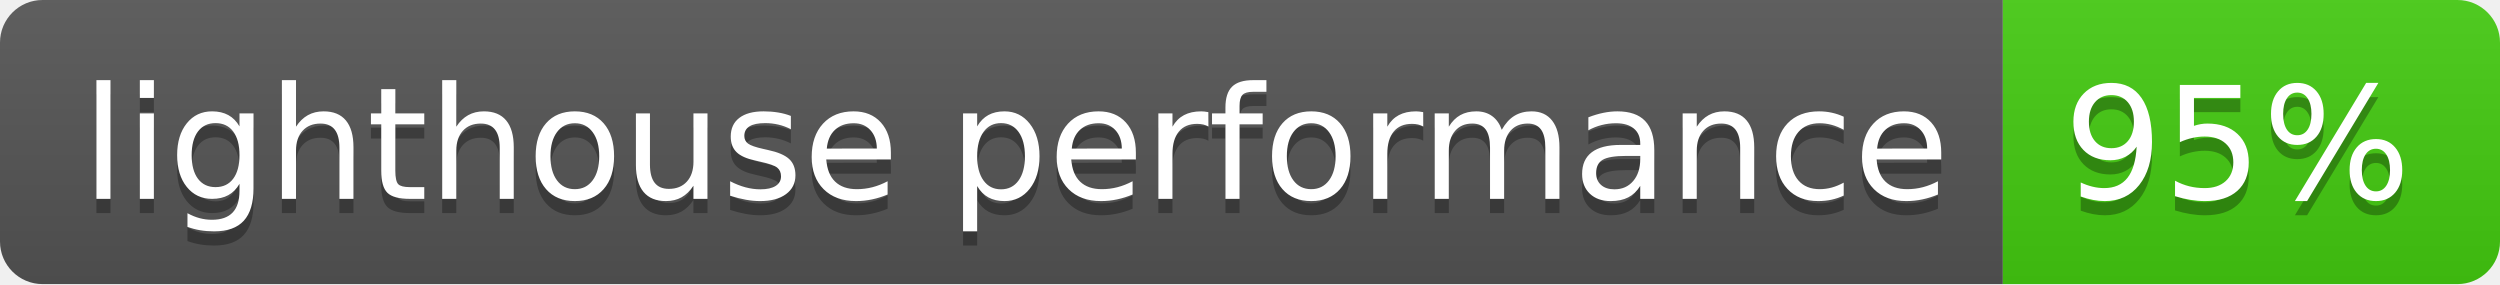
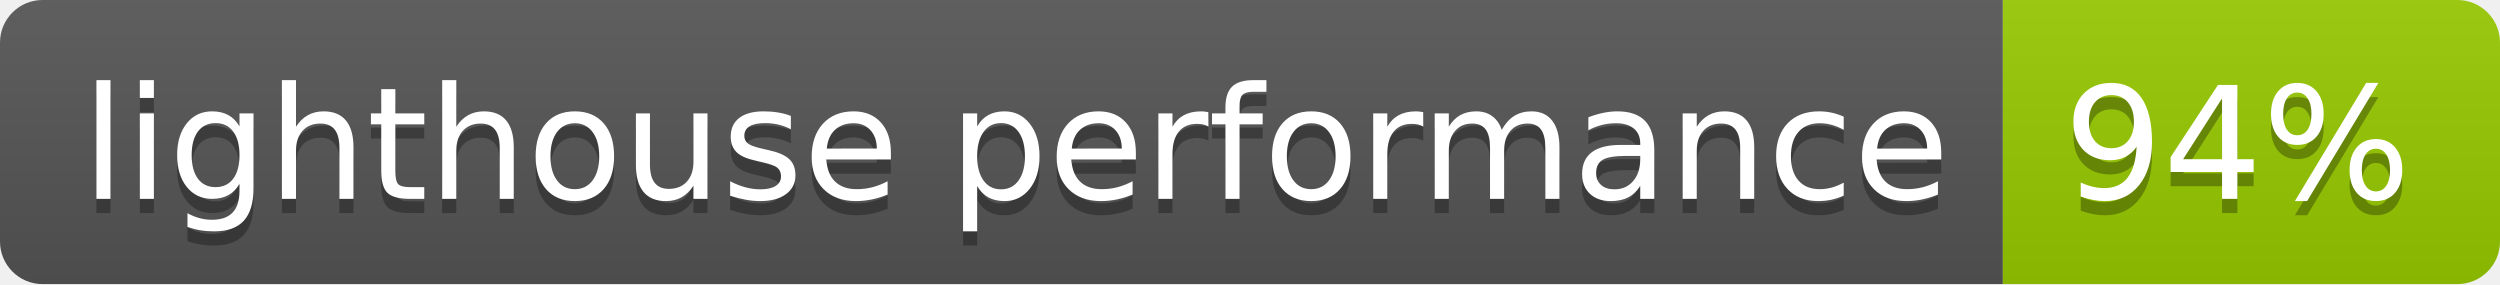
<svg xmlns="http://www.w3.org/2000/svg" width="176" height="20">
  <linearGradient id="b" x2="0" y2="100%">
    <stop offset="0" stop-color="#bbb" stop-opacity=".1" />
    <stop offset="1" stop-opacity=".1" />
  </linearGradient>
  <clipPath id="a">
    <rect width="176" height="20" rx="3" fill="#fff" />
  </clipPath>
  <g clip-path="url(#a)">
    <path fill="#555" d="M0 0h141v20H0z" />
-     <path fill="#4c1" d="M141 0h35v20H141z" />
+     <path fill="#97ca00" d="M141 0h35v20H141z" />
    <path fill="url(#b)" d="M0 0h176v20H0z" />
  </g>
  <g fill="#fff" text-anchor="middle" font-family="DejaVu Sans,Verdana,Geneva,sans-serif" font-size="110">
    <text x="715" y="150" fill="#010101" fill-opacity=".3" transform="scale(.1)" textLength="1310">lighthouse performance</text>
    <text x="715" y="140" transform="scale(.1)" textLength="1310">lighthouse performance</text>
-     <text x="1575" y="150" fill="#010101" fill-opacity=".3" transform="scale(.1)" textLength="250">95%</text>
-     <text x="1575" y="140" transform="scale(.1)" textLength="250">95%</text>
+     <text x="1575" y="150" fill="#010101" fill-opacity=".3" transform="scale(.1)" textLength="250">94%</text>
+     <text x="1575" y="140" transform="scale(.1)" textLength="250">94%</text>
  </g>
</svg>
